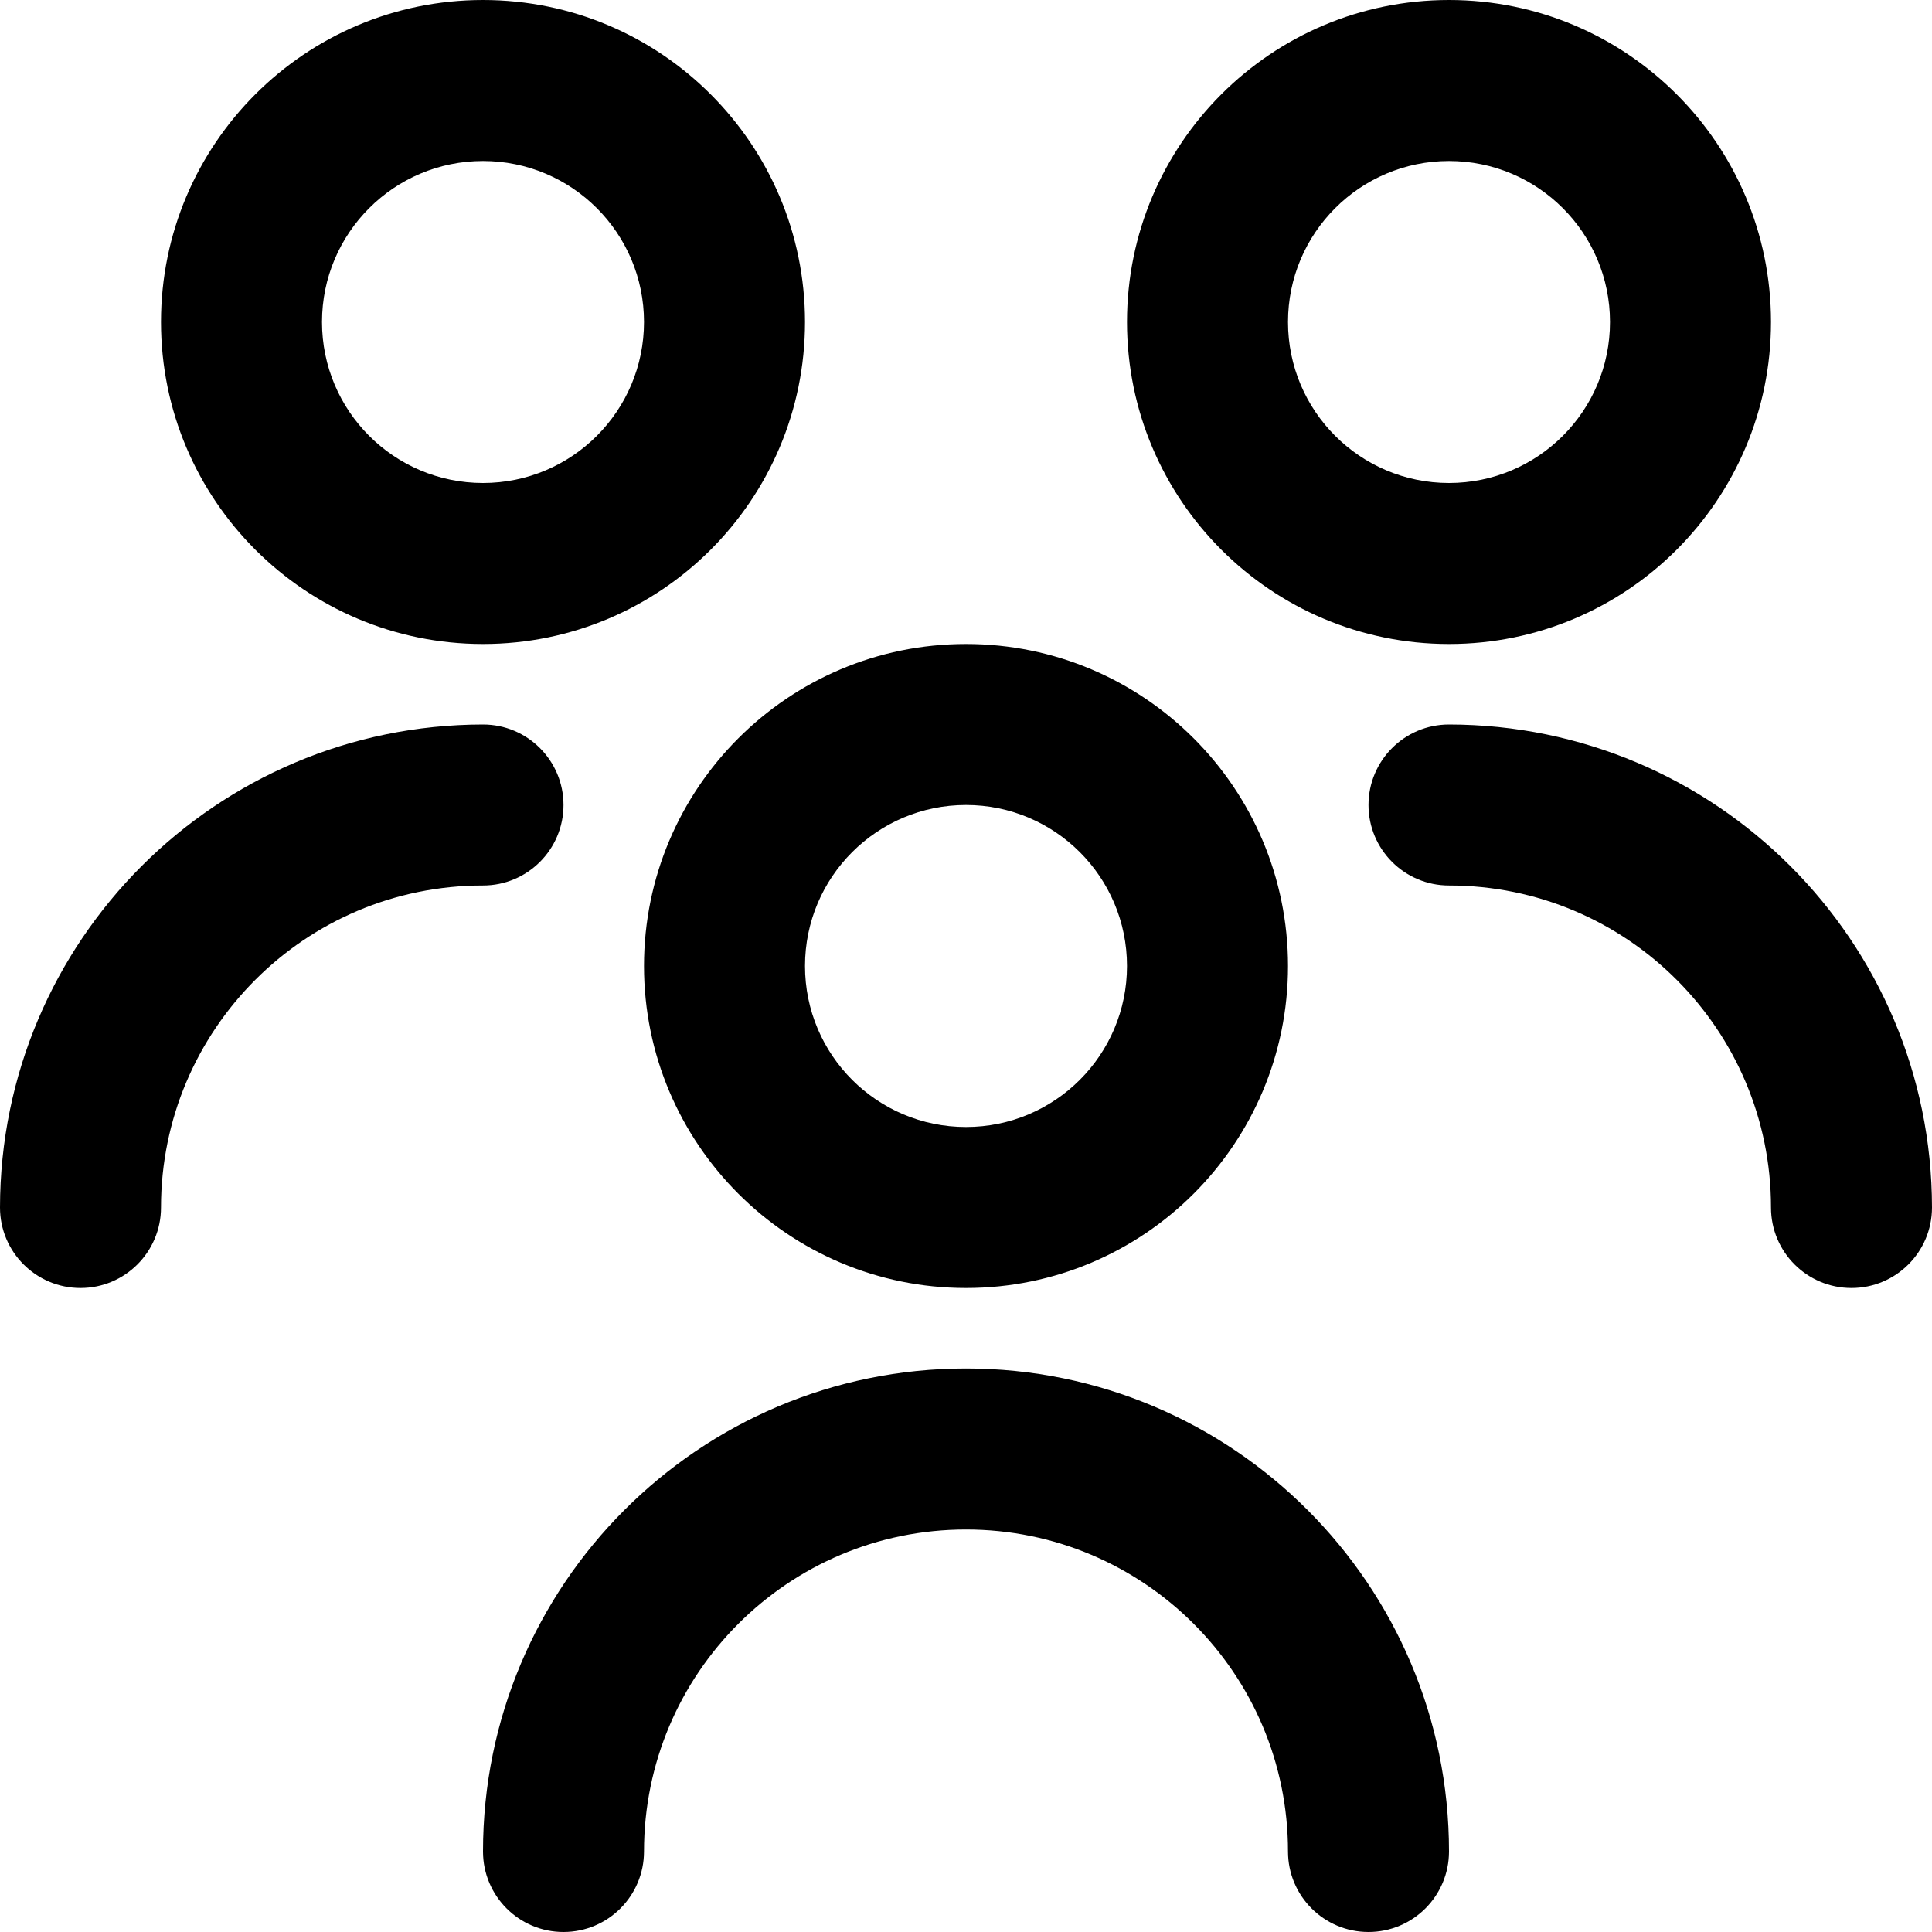
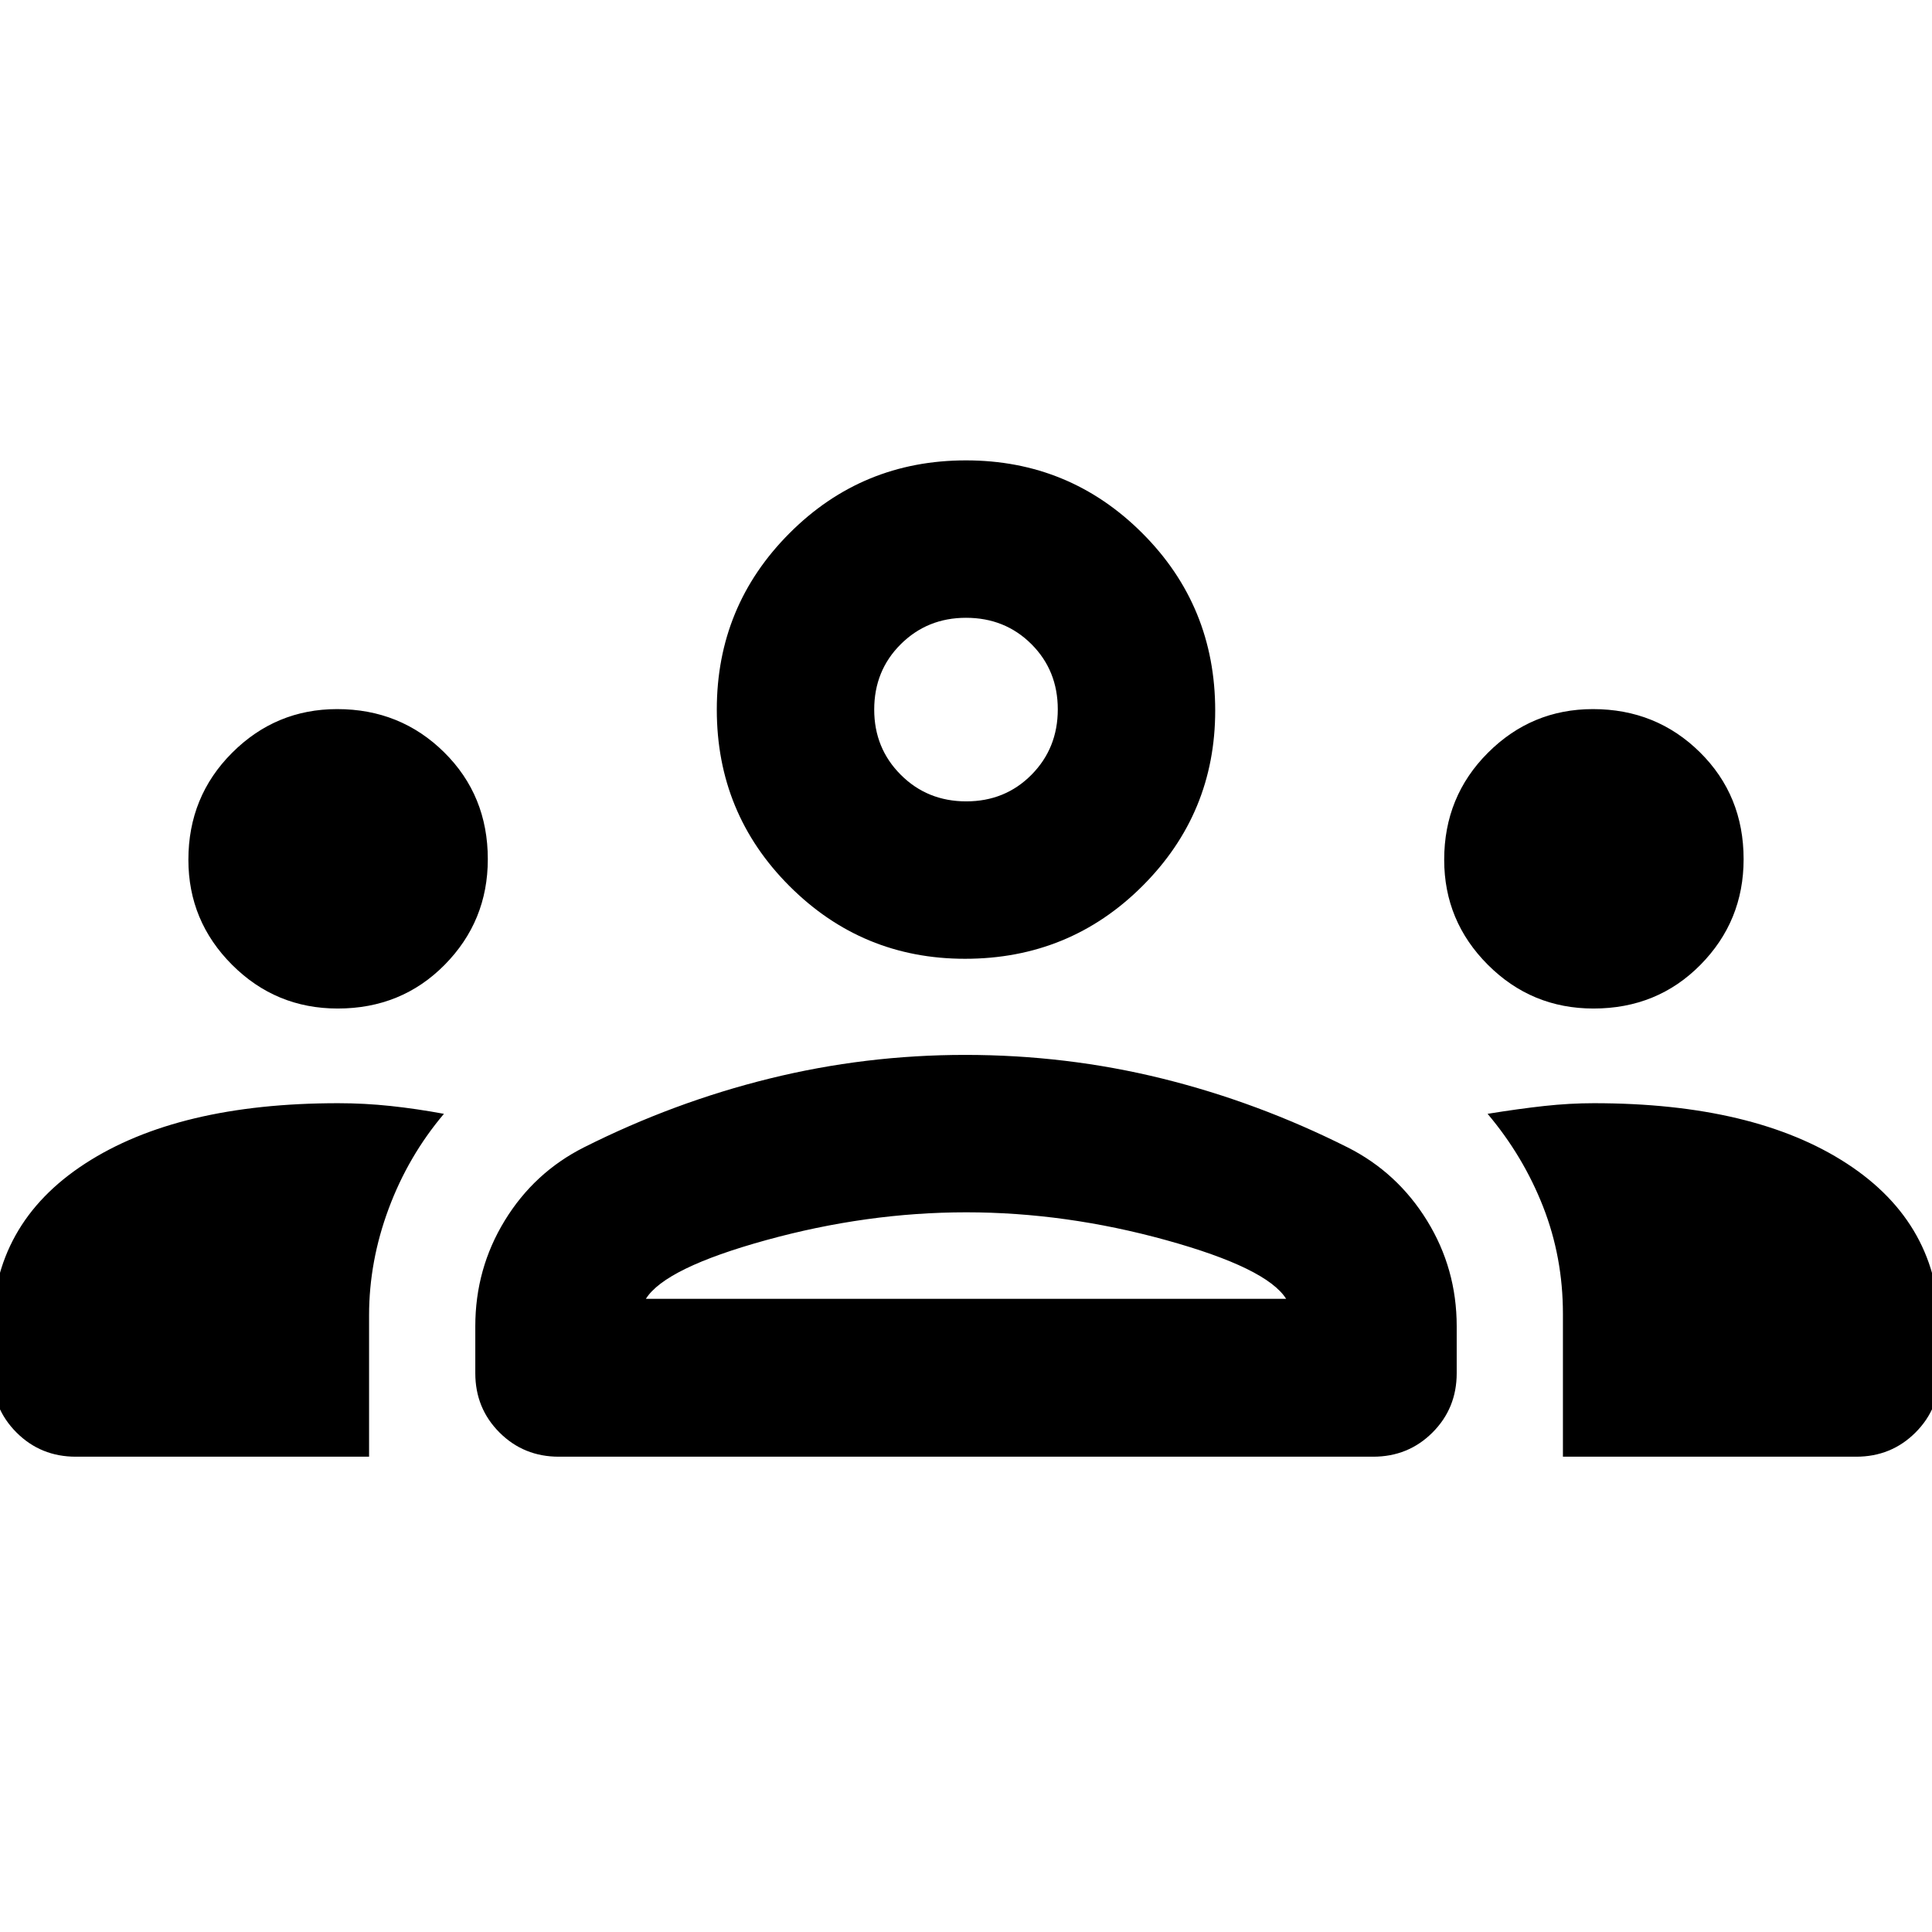
- <svg xmlns="http://www.w3.org/2000/svg" id="Layer_1" data-name="Layer 1" viewBox="0 0 24 24" width="512" height="512">
-   <path d="M12,16a4,4,0,1,1,4-4A4,4,0,0,1,12,16Zm0-6a2,2,0,1,0,2,2A2,2,0,0,0,12,10Zm6,13A6,6,0,0,0,6,23a1,1,0,0,0,2,0,4,4,0,0,1,8,0,1,1,0,0,0,2,0ZM18,8a4,4,0,1,1,4-4A4,4,0,0,1,18,8Zm0-6a2,2,0,1,0,2,2A2,2,0,0,0,18,2Zm6,13a6.006,6.006,0,0,0-6-6,1,1,0,0,0,0,2,4,4,0,0,1,4,4,1,1,0,0,0,2,0ZM6,8a4,4,0,1,1,4-4A4,4,0,0,1,6,8ZM6,2A2,2,0,1,0,8,4,2,2,0,0,0,6,2ZM2,15a4,4,0,0,1,4-4A1,1,0,0,0,6,9a6.006,6.006,0,0,0-6,6,1,1,0,0,0,2,0Z" />
+ <svg xmlns="http://www.w3.org/2000/svg" height="20" viewBox="0 -960 960 960" width="20">
+   <path d="M37.674-236.174q-17.452 0-29.476-12.024-12.024-12.024-12.024-29.476V-299q0-52.913 46.196-82.87Q88.565-411.826 168-411.826q13.087 0 26.054 1.38 12.968 1.381 26.533 3.902-17.718 20.957-27.457 47.119t-9.739 52.981v70.27H37.674Zm240 0q-17.452 0-29.476-12.024-12.024-12.024-12.024-29.476V-301q0-28.576 14.619-52.484 14.62-23.907 39.337-36.386 44.718-22.478 92.316-34.217 47.597-11.739 97.078-11.739 50.433 0 97.911 11.739t92.195 34.217q24.718 12.479 39.457 36.386 14.739 23.908 14.739 52.484v23.326q0 17.452-12.024 29.476-12.024 12.024-29.476 12.024H277.674Zm498.935 0v-70.969q0-28.141-9.859-53.277-9.859-25.136-27.576-46.124 15.565-2.521 28.18-3.902 12.614-1.38 24.646-1.38 79.722 0 125.774 30.045 46.052 30.045 46.052 82.781v21.326q0 17.452-12.024 29.476-12.024 12.024-29.476 12.024H776.609ZM320.935-314.63h318.13q-9.63-15.327-59.62-29.153-49.989-13.826-99.325-13.826-49.337 0-99.446 13.826-50.109 13.826-59.739 29.153ZM167.809-458.87q-30.766 0-52.483-21.716-21.717-21.717-21.717-52.212 0-31.42 21.716-53.137 21.717-21.717 52.212-21.717 31.42 0 53.137 21.442 21.717 21.443 21.717 53.14 0 30.766-21.442 52.483-21.443 21.717-53.14 21.717Zm624 0q-30.766 0-52.483-21.716-21.717-21.717-21.717-52.212 0-31.42 21.716-53.137 21.717-21.717 52.212-21.717 31.42 0 53.137 21.442 21.717 21.443 21.717 53.14 0 30.766-21.442 52.483-21.443 21.717-53.14 21.717Zm-312.304-24.717q-51.099 0-87.215-36.116-36.116-36.116-36.116-87.71 0-51.435 36.116-87.631 36.116-36.195 87.71-36.195 51.435 0 87.63 36.195 36.196 36.196 36.196 88.126 0 51.099-36.196 87.215-36.195 36.116-88.125 36.116Zm.615-78.218q19.323 0 32.406-13.202 13.083-13.202 13.083-32.526 0-19.324-13.113-32.406-13.112-13.083-32.496-13.083-19.204 0-32.406 13.113-13.203 13.112-13.203 32.496 0 19.204 13.203 32.406 13.202 13.202 32.526 13.202ZM480-314.63Zm0-292.783Z" />
</svg>
